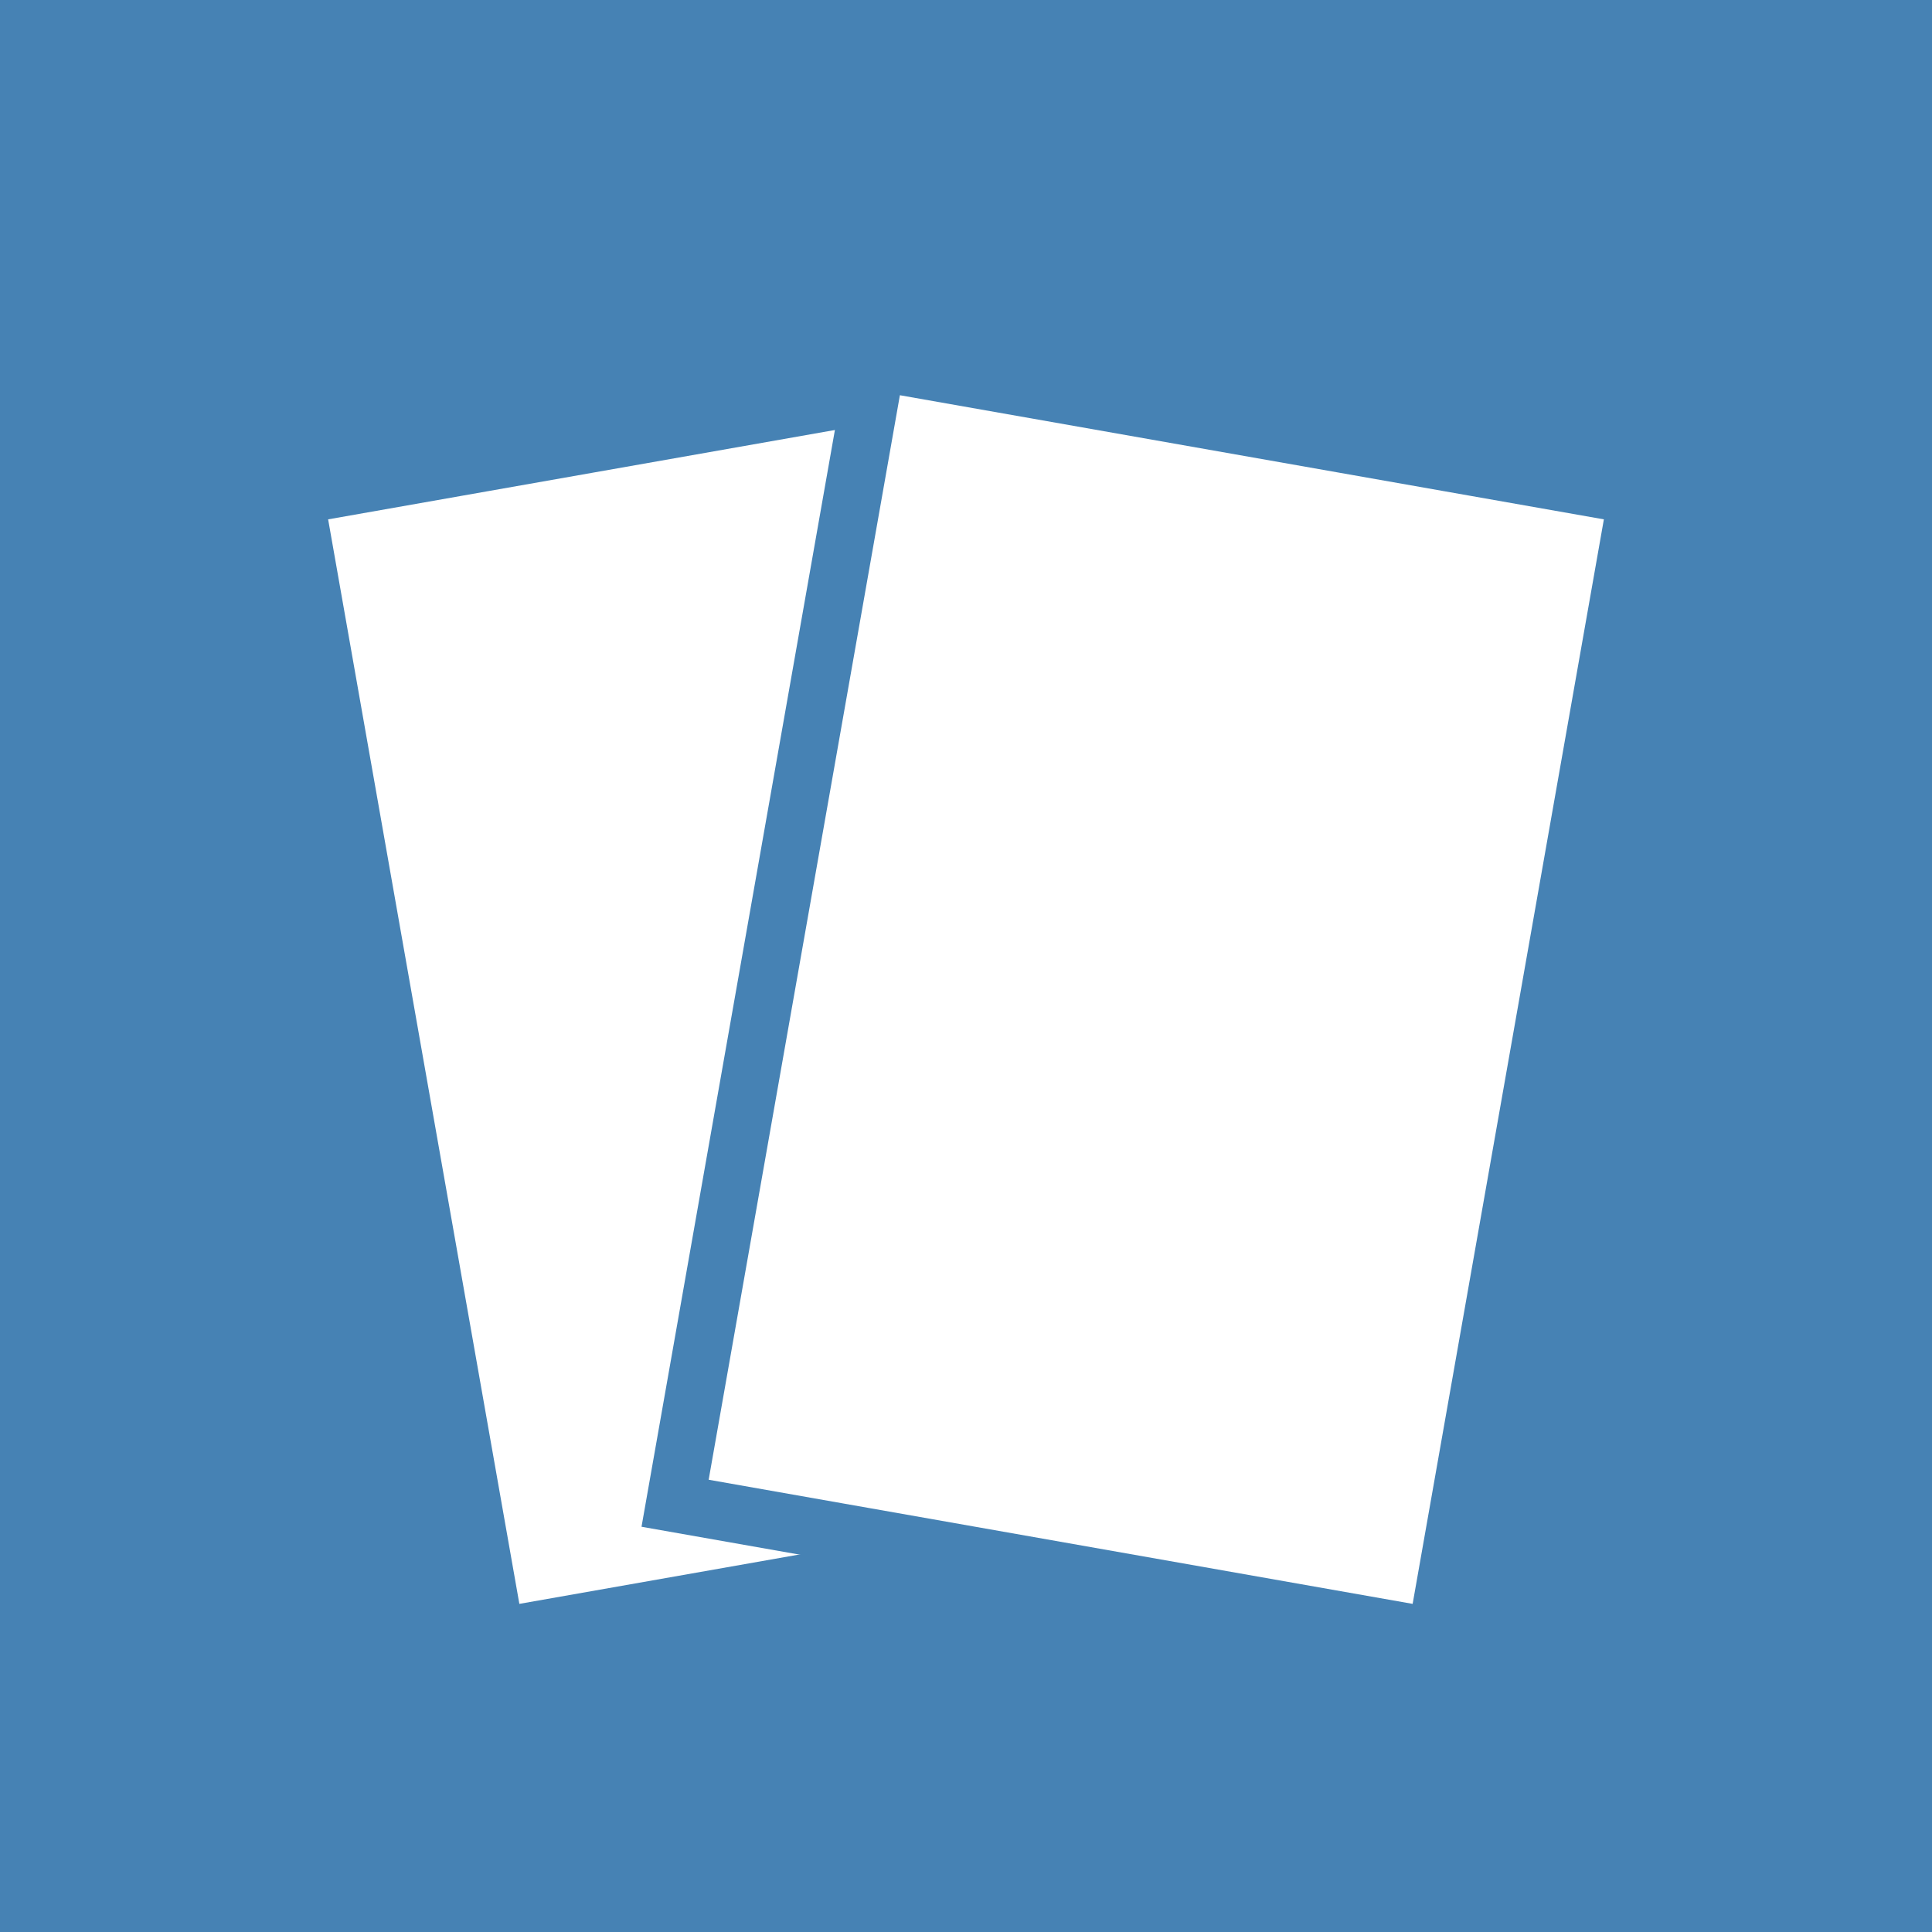
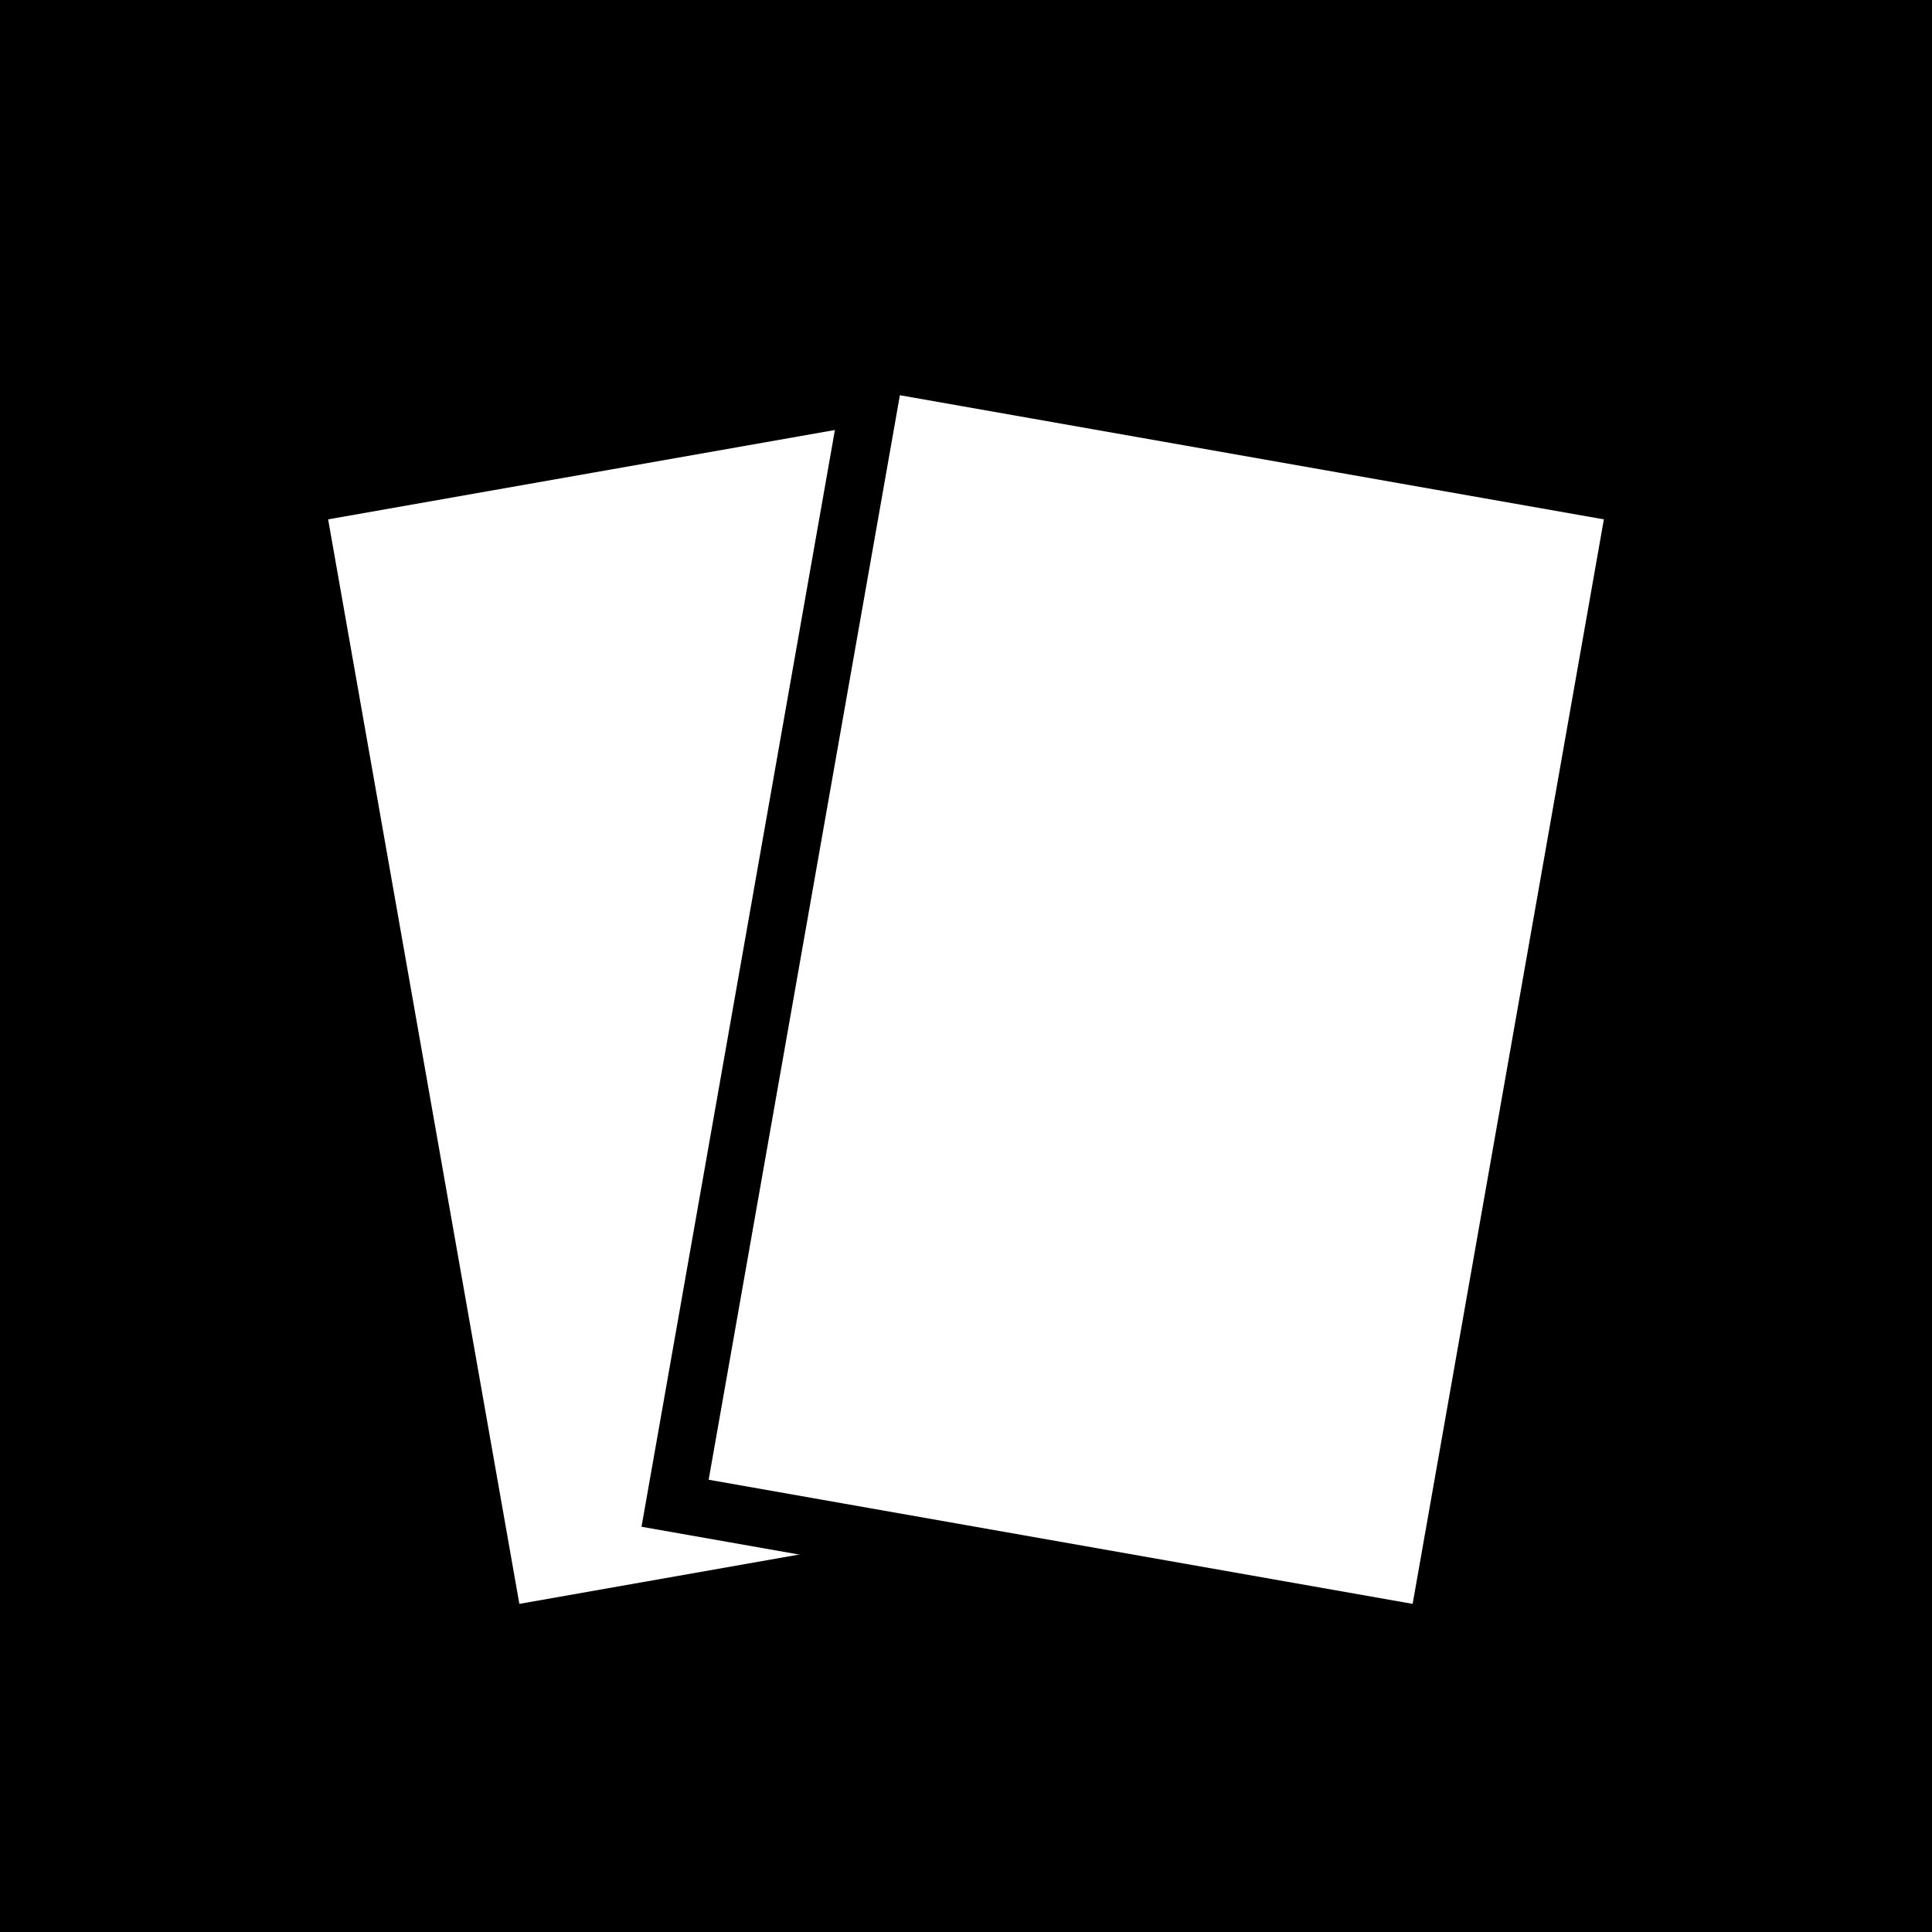
<svg xmlns="http://www.w3.org/2000/svg" viewBox="-5 -5 10 10">
-   <rect x="-5" y="-5" width="10" height="10" fill="steelblue" />
-   <rect x="-3" y="-3" width="4" height="6" stroke-width="0.3" stroke="steelblue" fill="white" transform="rotate(-10)" />
-   <rect x="-1" y="-3" width="4" height="6" stroke-width="0.3" stroke="steelblue" fill="white" transform="rotate(10)" />
+   <rect x="-5" y="-5" width="10" height="10" fill="black" />
+   <rect x="-3" y="-3" width="4" height="6" stroke-width="0.3" stroke="black" fill="white" transform="rotate(-10)" />
+   <rect x="-1" y="-3" width="4" height="6" stroke-width="0.3" stroke="black" fill="white" transform="rotate(10)" />
</svg>
